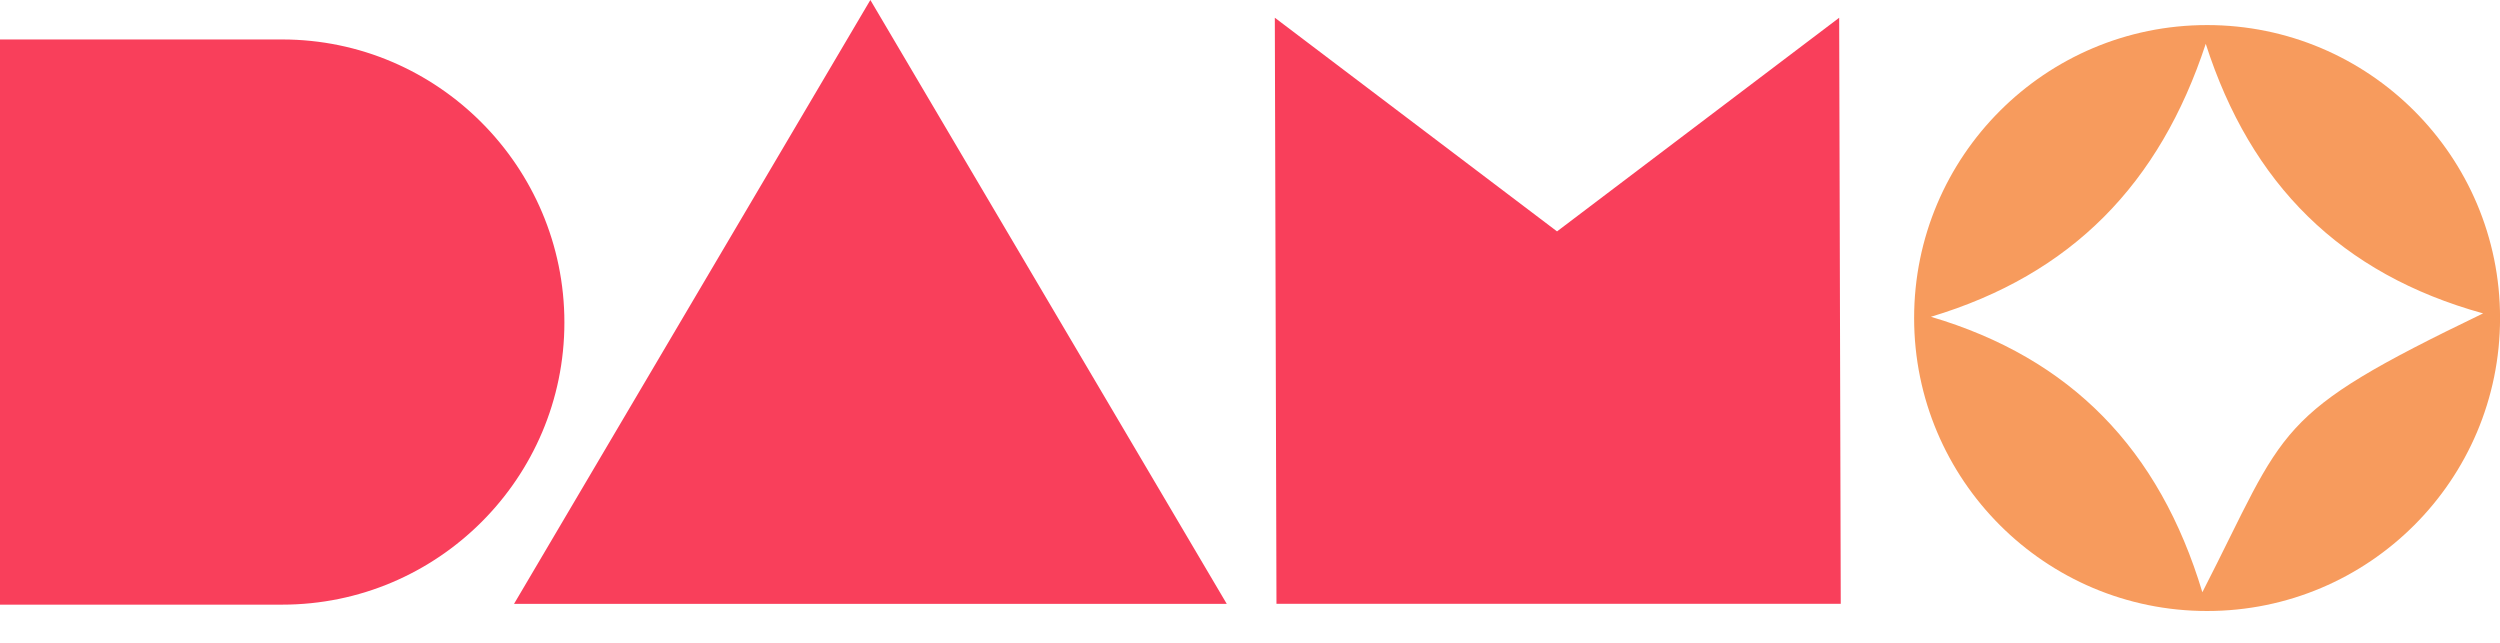
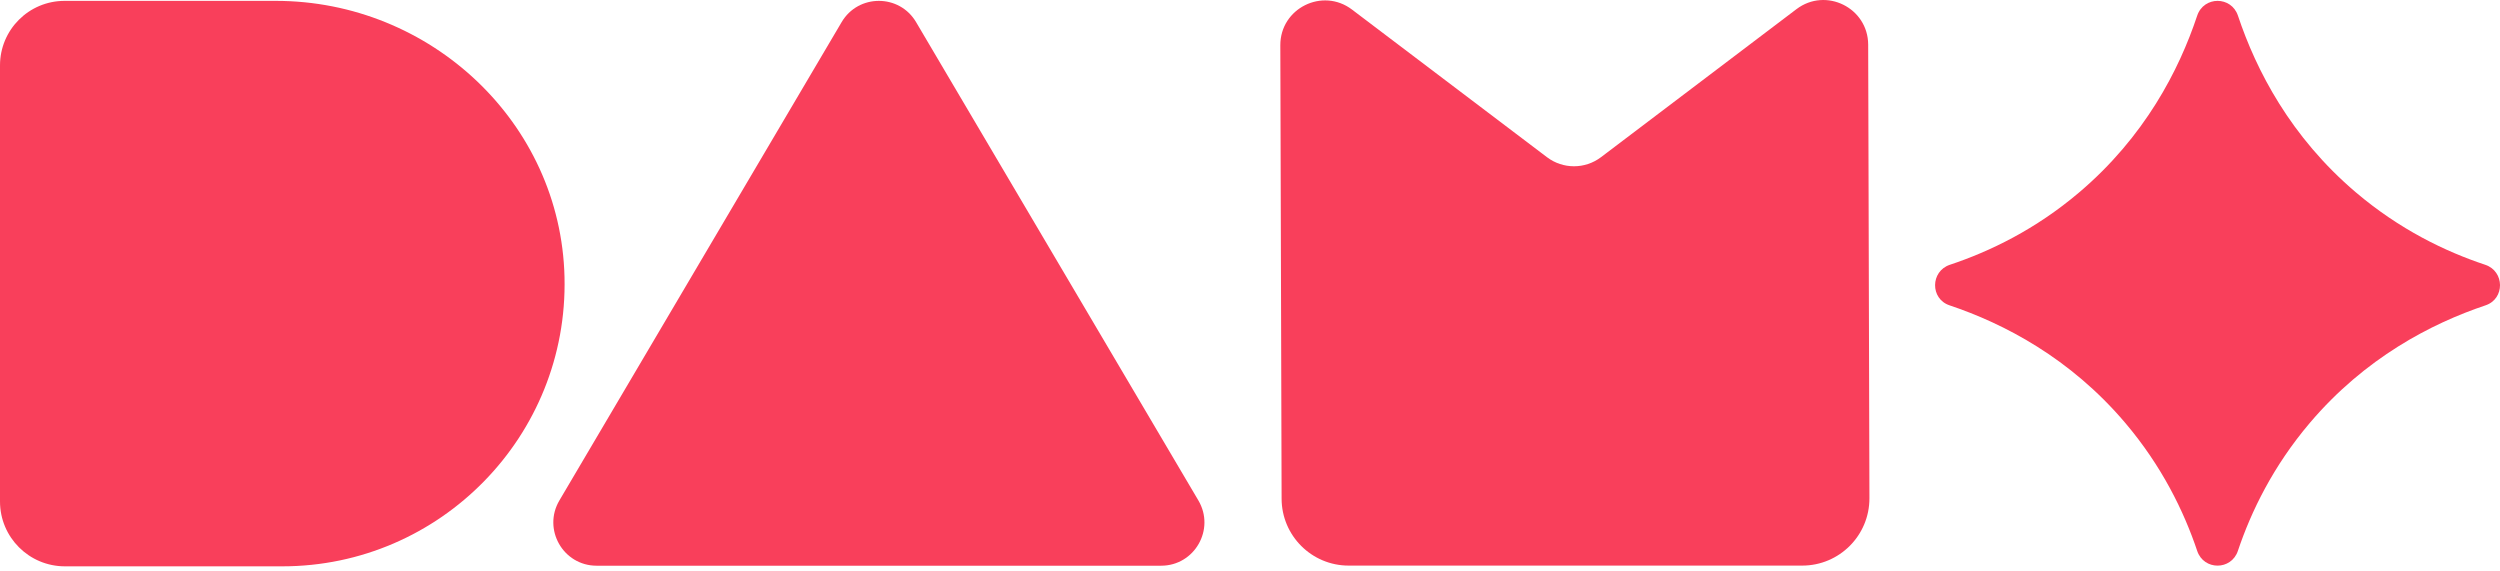
- <svg xmlns="http://www.w3.org/2000/svg" width="70" height="18" viewBox="0 0 70 18" fill="none">
-   <path d="M0 16.93V1.105h7.901c4.356 0 7.902 3.566 7.902 7.924 0 4.356-3.544 7.901-7.902 7.901H0zM24.37 0l9.979 16.908H14.393L24.37 0zM35.696.497l7.901 5.982 7.9-5.982.044 16.41h-15.8L35.695.498z" fill="#F93F5B" />
-   <path d="M61.798.702a8.203 8.203 0 1 0 .001 16.406A8.203 8.203 0 0 0 61.798.702zm-.132 15.88c-1.206-4.005-3.682-6.554-7.6-7.712 3.946-1.186 6.406-3.725 7.695-7.643 1.261 3.926 3.776 6.443 7.766 7.548-5.943 2.865-5.465 3.133-7.86 7.806z" fill="#F79B5D" />
+ <svg xmlns="http://www.w3.org/2000/svg" width="92" height="21" viewBox="0 0 92 21" fill="none">
+   <path d="M0 18.454V2.407C0 1.095 1.063 0.032 2.375 0.032H10.15C15.839 0.032 20.637 4.505 20.774 10.194C20.916 16.04 16.203 20.841 10.389 20.841H2.386C1.068 20.839 0 19.772 0 18.454Z" fill="#F93F5B" />
+   <path d="M33.713 0.816L44.1 18.416C44.727 19.478 43.961 20.818 42.729 20.818H21.956C20.724 20.818 19.959 19.478 20.586 18.416L30.971 0.816C31.586 -0.229 33.098 -0.229 33.713 0.816Z" fill="#F93F5B" />
+   <path d="M49.752 0.351L56.929 5.785C57.517 6.23 58.328 6.23 58.916 5.785L66.111 0.336C67.192 -0.482 68.744 0.287 68.749 1.643L68.795 18.334C68.798 19.703 67.69 20.814 66.321 20.814H49.632C48.27 20.814 47.166 19.713 47.163 18.352L47.116 1.666C47.111 0.306 48.667 -0.469 49.752 0.351Z" fill="#F93F5B" />
+   <path d="M82.357 0.578C82.114 -0.15 81.099 -0.15 80.856 0.578C80.188 2.585 78.921 5.039 76.514 7.08C74.909 8.443 73.225 9.255 71.755 9.744C71.039 9.982 71.026 10.996 71.742 11.236C73.743 11.907 76.182 13.172 78.211 15.565C79.557 17.153 80.368 18.817 80.857 20.273C81.1 20.996 82.111 20.996 82.354 20.273C82.843 18.815 83.654 17.151 85 15.565C87.031 13.172 89.468 11.907 91.469 11.236C92.185 10.996 92.174 9.982 91.456 9.744C89.986 9.256 88.302 8.443 86.697 7.08C84.292 5.039 83.027 2.585 82.357 0.578Z" fill="#F93F5B" />
</svg>
